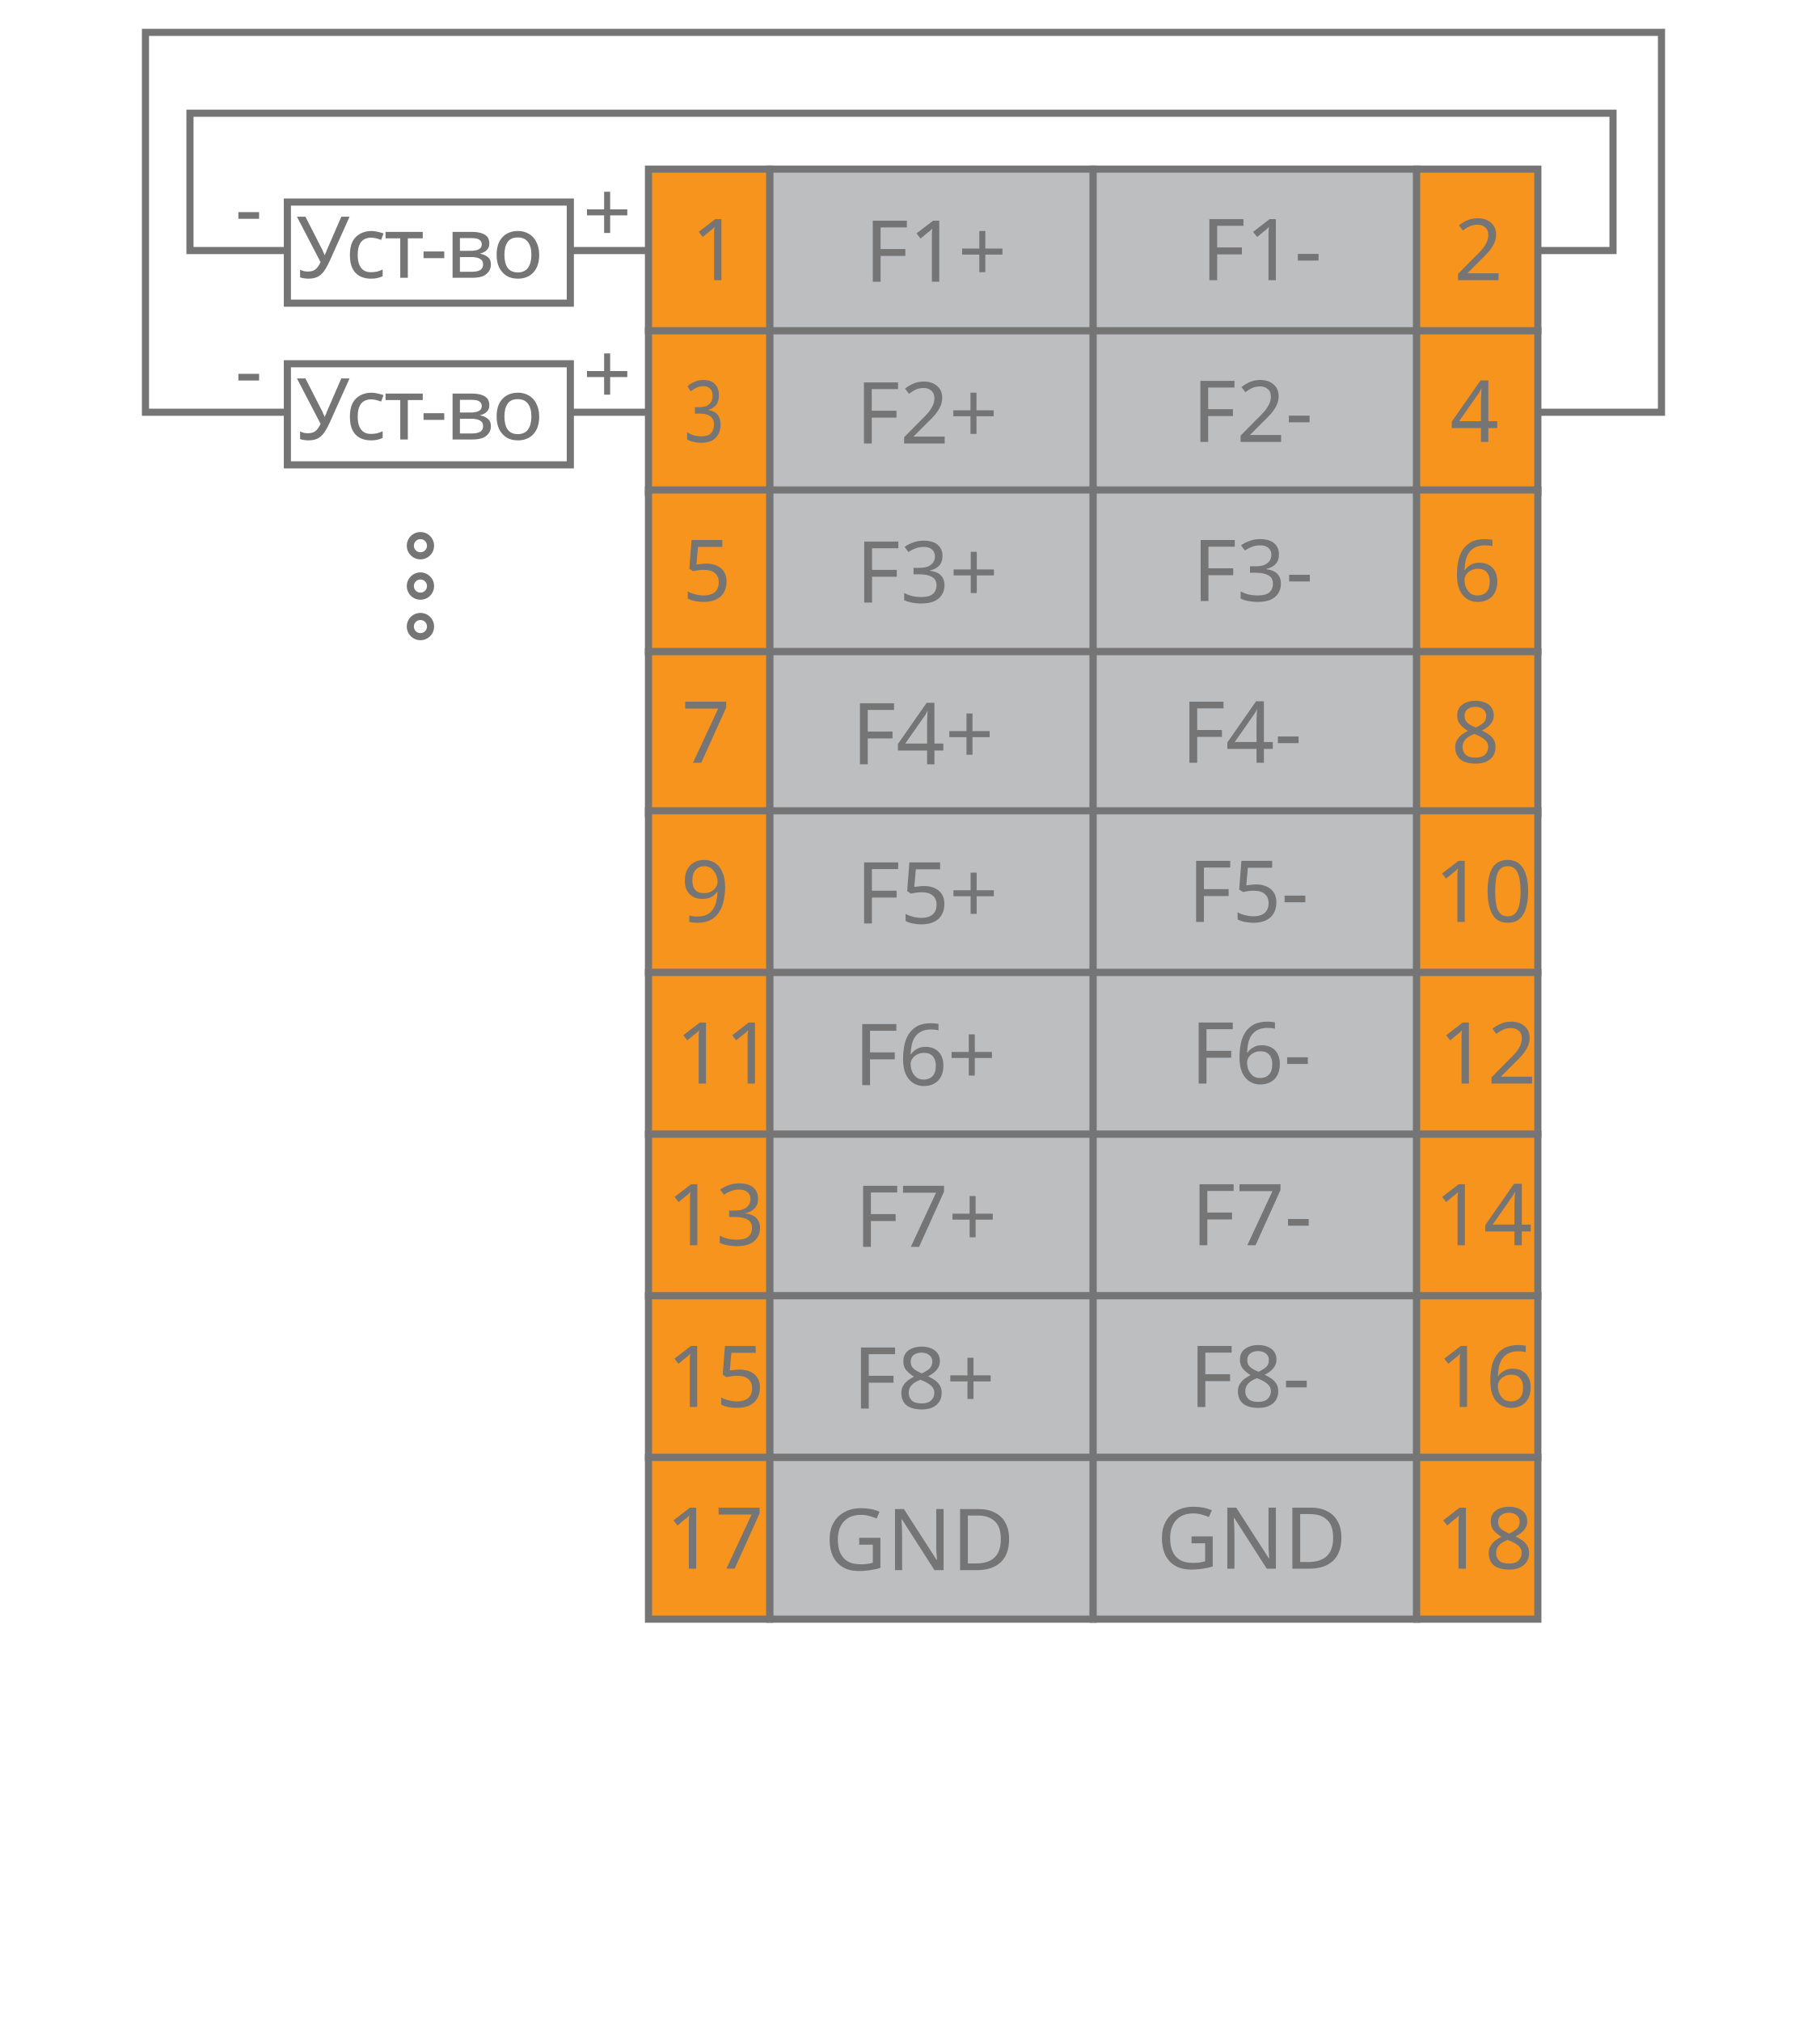
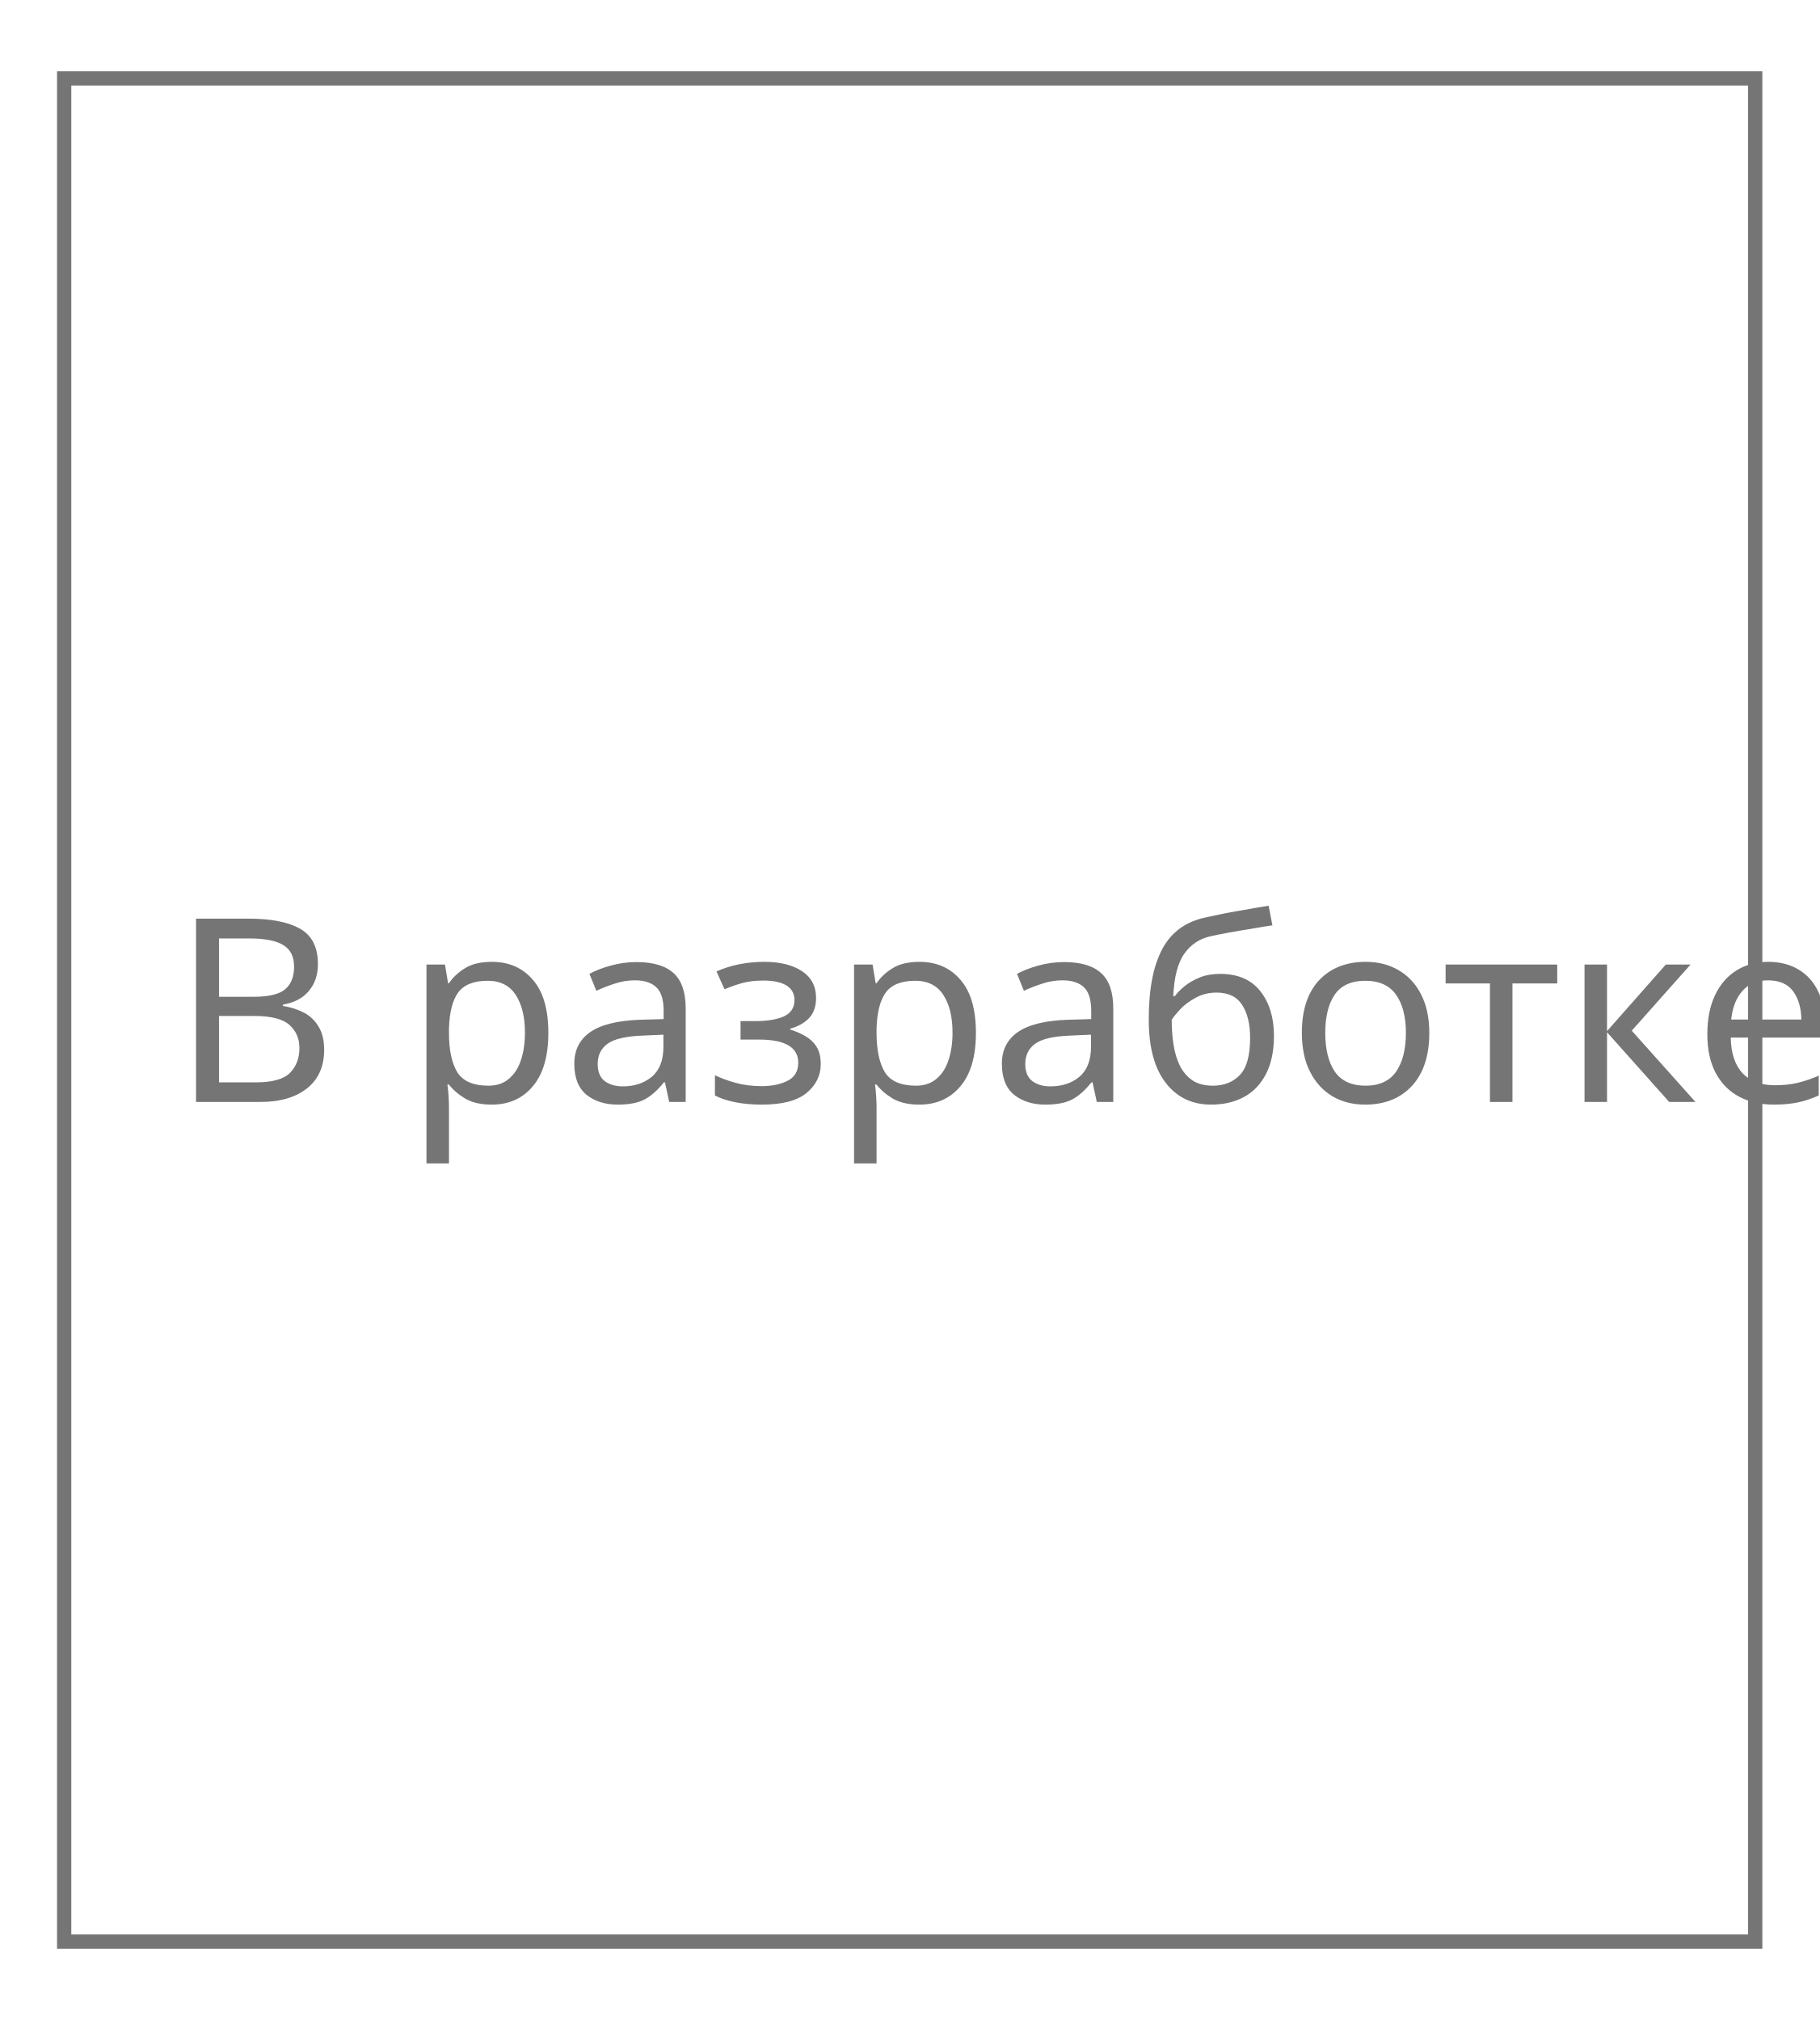
- <svg xmlns="http://www.w3.org/2000/svg" viewBox="0 0 127.56 141.73">
+ <svg xmlns="http://www.w3.org/2000/svg" id="Layer_1" version="1.1" viewBox="0 0 127.6 141.7">
  <defs>
    <style>
-       .cls-1 {
-         letter-spacing: 0em;
+       .st0 {
+         fill: none;
+         stroke: #757575;
+         stroke-miterlimit: 10;
      }

-       .cls-1, .cls-2, .cls-3, .cls-4 {
-         fill: #767576;
-         font-family: MontserratRoman-Regular, Montserrat;
-         font-size: 6px;
-         font-variation-settings: 'wght' 400;
-       }
- 
-       .cls-2 {
-         letter-spacing: 0em;
-       }
- 
-       .cls-5 {
-         fill: none;
-       }
- 
-       .cls-5, .cls-6, .cls-7 {
-         stroke: #767576;
-         stroke-miterlimit: 10;
-         stroke-width: .5px;
-       }
- 
-       .cls-3 {
-         letter-spacing: -.03em;
-       }
- 
-       .cls-6 {
-         fill: #f7941d;
-       }
- 
-       .cls-7 {
-         fill: #bcbec0;
+       .st1 {
+         fill: #757575;
+         font-family: MyriadPro-Regular, 'Myriad Pro';
+         font-size: 18px;
      }
    </style>
  </defs>
-   <g id="scheme_w" data-name="scheme w">
-     <line class="cls-5" x1="45.4" y1="17.57" x2="40.01" y2="17.57" />
-     <rect class="cls-5" x="20.15" y="14.17" width="19.84" height="7.09" />
-     <line class="cls-5" x1="45.4" y1="28.91" x2="40.01" y2="28.91" />
-     <rect class="cls-5" x="20.15" y="25.51" width="19.84" height="7.09" />
-     <polyline class="cls-5" points="20.17 28.91 10.2 28.91 10.2 2.27 116.5 2.27 116.5 28.91 105.73 28.91" />
-     <circle class="cls-5" cx="29.48" cy="38.27" r=".71" />
-     <circle class="cls-5" cx="29.48" cy="43.94" r=".71" />
-     <circle class="cls-5" cx="29.48" cy="41.1" r=".71" />
-     <polyline class="cls-5" points="20.13 17.57 13.32 17.57 13.32 7.94 113.1 7.94 113.1 17.57 106.3 17.57" />
-   </g>
-   <g id="scheme">
-     <rect class="cls-7" x="53.97" y="11.86" width="22.68" height="11.34" />
-     <rect class="cls-7" x="76.65" y="11.86" width="22.68" height="11.34" />
-     <rect class="cls-6" x="45.47" y="11.86" width="8.5" height="11.34" />
-     <rect class="cls-6" x="99.33" y="11.86" width="8.5" height="11.34" />
-     <rect class="cls-7" x="53.97" y="23.2" width="22.68" height="11.34" />
-     <rect class="cls-7" x="76.65" y="23.2" width="22.68" height="11.34" />
-     <rect class="cls-6" x="45.47" y="23.2" width="8.5" height="11.34" />
-     <rect class="cls-6" x="99.33" y="23.2" width="8.5" height="11.34" />
-     <rect class="cls-7" x="53.97" y="34.36" width="22.68" height="11.34" />
-     <rect class="cls-7" x="76.65" y="34.36" width="22.68" height="11.34" />
-     <rect class="cls-6" x="45.47" y="34.36" width="8.5" height="11.34" />
-     <rect class="cls-6" x="99.33" y="34.36" width="8.5" height="11.34" />
-     <rect class="cls-7" x="53.97" y="45.7" width="22.68" height="11.34" />
-     <rect class="cls-7" x="76.65" y="45.7" width="22.68" height="11.34" />
-     <rect class="cls-6" x="45.47" y="45.7" width="8.5" height="11.34" />
-     <rect class="cls-6" x="99.33" y="45.7" width="8.5" height="11.34" />
-     <rect class="cls-7" x="53.97" y="56.86" width="22.68" height="11.34" />
-     <rect class="cls-7" x="76.65" y="56.86" width="22.68" height="11.34" />
-     <rect class="cls-6" x="45.47" y="56.86" width="8.5" height="11.34" />
-     <rect class="cls-6" x="99.33" y="56.86" width="8.5" height="11.34" />
-     <rect class="cls-7" x="53.97" y="68.2" width="22.68" height="11.34" />
-     <rect class="cls-7" x="76.65" y="68.2" width="22.68" height="11.34" />
-     <rect class="cls-6" x="45.47" y="68.2" width="8.5" height="11.34" />
-     <rect class="cls-6" x="99.33" y="68.2" width="8.5" height="11.34" />
-     <rect class="cls-7" x="53.97" y="79.54" width="22.68" height="11.34" />
-     <rect class="cls-7" x="76.65" y="79.54" width="22.68" height="11.34" />
-     <rect class="cls-6" x="45.47" y="79.54" width="8.5" height="11.34" />
-     <rect class="cls-6" x="99.33" y="79.54" width="8.5" height="11.34" />
-     <rect class="cls-7" x="53.97" y="90.87" width="22.68" height="11.34" />
-     <rect class="cls-7" x="76.65" y="90.87" width="22.68" height="11.34" />
-     <rect class="cls-6" x="45.47" y="90.87" width="8.5" height="11.34" />
-     <rect class="cls-6" x="99.33" y="90.87" width="8.5" height="11.34" />
-     <rect class="cls-7" x="53.97" y="102.21" width="22.68" height="11.34" />
-     <rect class="cls-7" x="76.65" y="102.21" width="22.68" height="11.34" />
-     <rect class="cls-6" x="45.47" y="102.21" width="8.5" height="11.34" />
-     <rect class="cls-6" x="99.33" y="102.21" width="8.5" height="11.34" />
-   </g>
-   <g id="scheme_letters" data-name="scheme letters">
-     <text class="cls-2" transform="translate(40.86 17.01)">
-       <tspan x="0" y="0">+</tspan>
-     </text>
-     <text class="cls-1" transform="translate(16.48 16.72)">
-       <tspan x="0" y="0">-</tspan>
-     </text>
-     <text class="cls-3" transform="translate(20.76 19.48)">
-       <tspan x="0" y="0">Уст-во</tspan>
-     </text>
-     <text class="cls-2" transform="translate(40.86 28.35)">
-       <tspan x="0" y="0">+</tspan>
-     </text>
-     <text class="cls-1" transform="translate(16.48 28.06)">
-       <tspan x="0" y="0">-</tspan>
-     </text>
-     <text class="cls-3" transform="translate(20.76 30.82)">
-       <tspan x="0" y="0">Уст-во</tspan>
-     </text>
-     <text class="cls-4" transform="translate(60.62 19.76)">
-       <tspan x="0" y="0">F1+</tspan>
-     </text>
-     <text class="cls-4" transform="translate(48.46 19.65)">
-       <tspan x="0" y="0">1</tspan>
-     </text>
-     <text class="cls-4" transform="translate(101.95 19.65)">
-       <tspan x="0" y="0">2</tspan>
-     </text>
-     <text class="cls-4" transform="translate(84.22 19.65)">
-       <tspan x="0" y="0">F1-</tspan>
-     </text>
-     <text class="cls-4" transform="translate(60 31.1)">
-       <tspan x="0" y="0">F2+</tspan>
-     </text>
-     <text class="cls-4" transform="translate(47.96 30.99) scale(.83 1)">
-       <tspan x="0" y="0">3</tspan>
-     </text>
-     <text class="cls-4" transform="translate(101.67 30.99)">
-       <tspan x="0" y="0">4</tspan>
-     </text>
-     <text class="cls-4" transform="translate(83.59 30.99)">
-       <tspan x="0" y="0">F2-</tspan>
-     </text>
-     <text class="cls-4" transform="translate(60.02 42.26)">
-       <tspan x="0" y="0">F3+</tspan>
-     </text>
-     <text class="cls-4" transform="translate(47.85 42.15)">
-       <tspan x="0" y="0">5</tspan>
-     </text>
-     <text class="cls-4" transform="translate(101.83 42.15)">
-       <tspan x="0" y="0">6</tspan>
-     </text>
-     <text class="cls-4" transform="translate(83.61 42.15)">
-       <tspan x="0" y="0">F3-</tspan>
-     </text>
-     <text class="cls-4" transform="translate(59.72 53.6)">
-       <tspan x="0" y="0">F4+</tspan>
-     </text>
-     <text class="cls-4" transform="translate(47.78 53.49)">
-       <tspan x="0" y="0">7</tspan>
-     </text>
-     <text class="cls-4" transform="translate(101.74 53.49)">
-       <tspan x="0" y="0">8</tspan>
-     </text>
-     <text class="cls-4" transform="translate(82.82 53.49)">
-       <tspan x="0" y="0">F4-</tspan>
-     </text>
-     <text class="cls-4" transform="translate(60.01 64.76)">
-       <tspan x="0" y="0">F5+</tspan>
-     </text>
-     <text class="cls-4" transform="translate(47.72 64.65)">
-       <tspan x="0" y="0">9</tspan>
-     </text>
-     <text class="cls-4" transform="translate(100.58 64.65)">
-       <tspan x="0" y="0">10</tspan>
-     </text>
-     <text class="cls-4" transform="translate(83.29 64.65)">
-       <tspan x="0" y="0">F5-</tspan>
-     </text>
-     <text class="cls-4" transform="translate(59.88 76.1)">
-       <tspan x="0" y="0">F6+</tspan>
-     </text>
-     <text class="cls-4" transform="translate(47.38 75.99)">
-       <tspan x="0" y="0">11</tspan>
-     </text>
-     <text class="cls-4" transform="translate(100.87 75.99)">
-       <tspan x="0" y="0">12</tspan>
-     </text>
-     <text class="cls-4" transform="translate(83.47 75.99)">
-       <tspan x="0" y="0">F6-</tspan>
-     </text>
-     <text class="cls-4" transform="translate(59.94 87.44)">
-       <tspan x="0" y="0">F7+</tspan>
-     </text>
-     <text class="cls-4" transform="translate(46.77 87.33)">
-       <tspan x="0" y="0">13</tspan>
-     </text>
-     <text class="cls-4" transform="translate(100.59 87.33)">
-       <tspan x="0" y="0">14</tspan>
-     </text>
-     <text class="cls-4" transform="translate(83.53 87.33)">
-       <tspan x="0" y="0">F7-</tspan>
-     </text>
-     <text class="cls-4" transform="translate(59.79 98.78)">
-       <tspan x="0" y="0">F8+</tspan>
-     </text>
-     <text class="cls-4" transform="translate(46.76 98.67)">
-       <tspan x="0" y="0">15</tspan>
-     </text>
-     <text class="cls-4" transform="translate(100.74 98.67)">
-       <tspan x="0" y="0">16</tspan>
-     </text>
-     <text class="cls-4" transform="translate(83.39 98.67)">
-       <tspan x="0" y="0">F8-</tspan>
-     </text>
-     <text class="cls-4" transform="translate(57.81 110.11)">
-       <tspan x="0" y="0">GND</tspan>
-     </text>
-     <text class="cls-4" transform="translate(46.69 110.01)">
-       <tspan x="0" y="0">17</tspan>
-     </text>
-     <text class="cls-4" transform="translate(100.66 110.01)">
-       <tspan x="0" y="0">18</tspan>
-     </text>
-     <text class="cls-4" transform="translate(81.11 110.01)">
-       <tspan x="0" y="0">GND</tspan>
-     </text>
-   </g>
+   <rect class="st0" x="4.5" y="5.5" width="118.6" height="130.7" />
+   <text class="st1" transform="translate(12 77.3)">
+     <tspan x="0" y="0">В разработке</tspan>
+   </text>
</svg>
